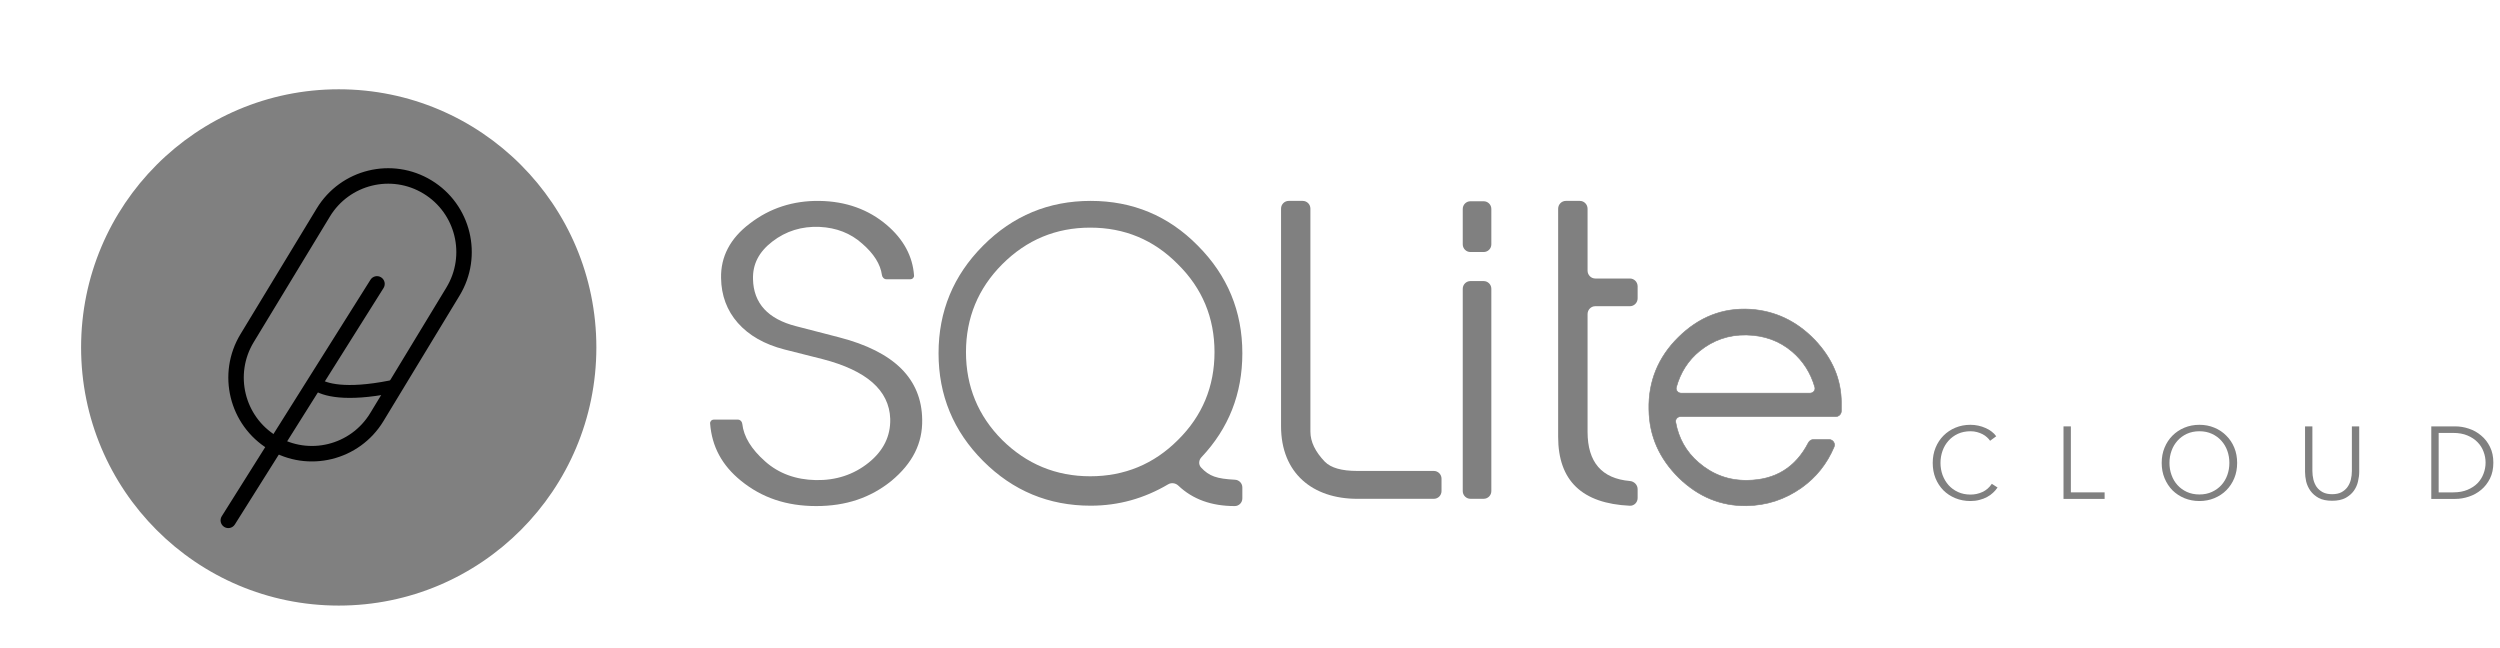
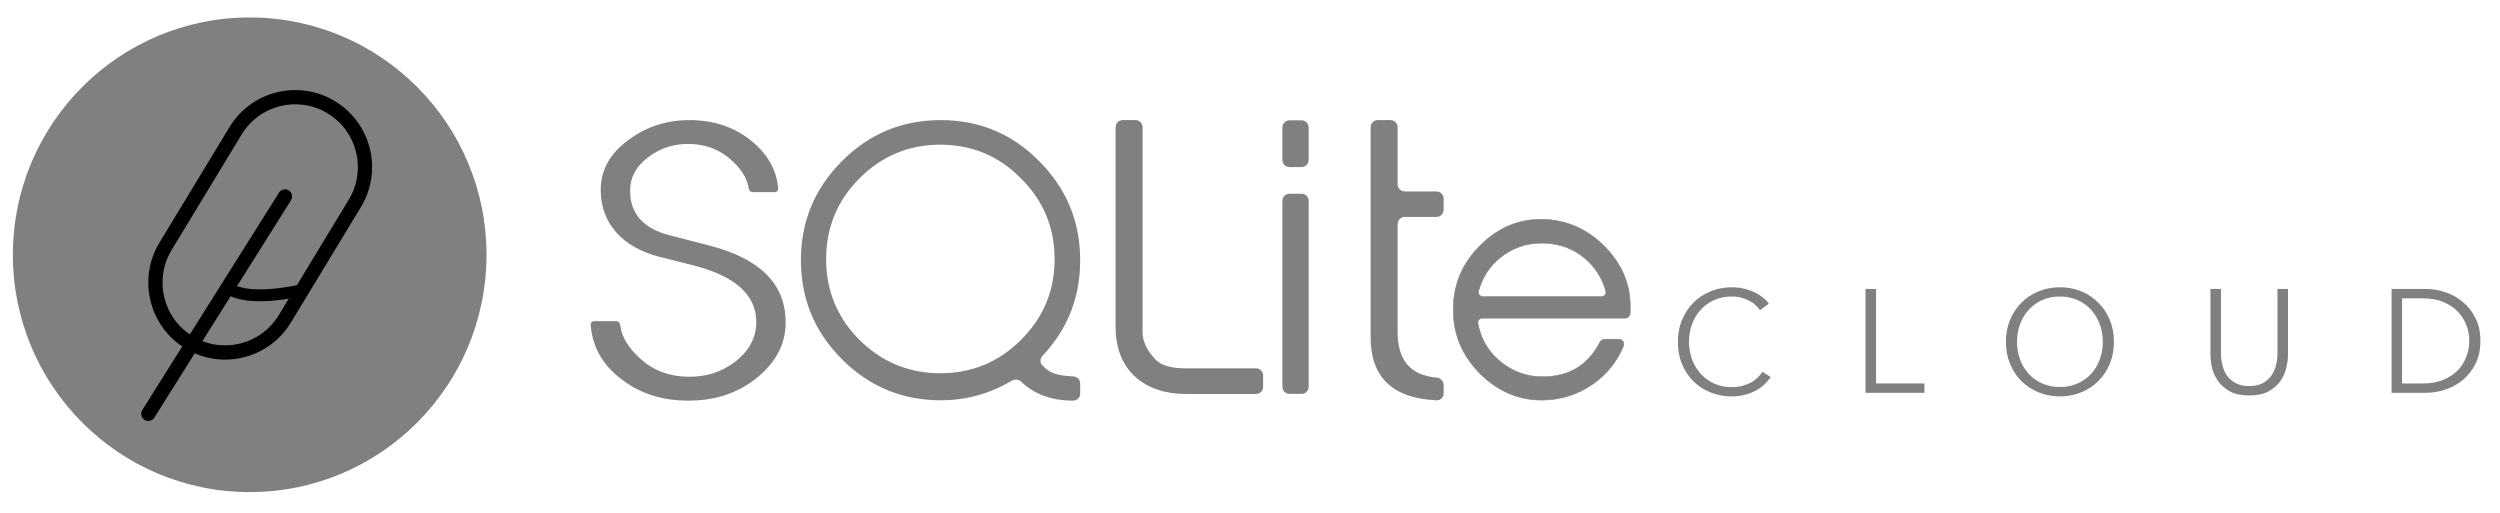
- <svg xmlns="http://www.w3.org/2000/svg" width="112" height="29" viewBox="0 0 112 29" fill="none">
-   <ellipse cx="15.175" cy="15.565" rx="11.542" ry="11.565" fill="#808080" />
-   <path d="M14.187 9.341C15.262 7.569 17.566 7.006 19.334 8.082C21.103 9.159 21.665 11.468 20.59 13.24L17.178 18.867C16.103 20.639 13.798 21.203 12.03 20.127C10.262 19.05 9.7 16.741 10.774 14.969L14.187 9.341Z" fill="#808080" />
-   <path fill-rule="evenodd" clip-rule="evenodd" d="M16.586 18.507L19.999 12.88C20.875 11.435 20.416 9.553 18.975 8.675C17.533 7.797 15.655 8.257 14.779 9.702L11.366 15.329C10.49 16.773 10.948 18.656 12.39 19.534C13.831 20.411 15.71 19.952 16.586 18.507ZM19.334 8.082C17.566 7.006 15.262 7.569 14.187 9.341L10.774 14.969C9.7 16.741 10.262 19.05 12.03 20.127C13.798 21.203 16.103 20.639 17.178 18.867L20.59 13.24C21.665 11.468 21.103 9.159 19.334 8.082Z" fill="black" />
-   <path fill-rule="evenodd" clip-rule="evenodd" d="M17.074 12.425C17.236 12.527 17.285 12.741 17.183 12.903L10.521 23.497C10.419 23.659 10.205 23.708 10.043 23.605C9.881 23.503 9.833 23.289 9.935 23.127L16.597 12.533C16.699 12.371 16.913 12.322 17.074 12.425Z" fill="black" />
-   <path fill-rule="evenodd" clip-rule="evenodd" d="M17.791 17.274C17.822 17.431 17.72 17.583 17.564 17.614C15.493 18.025 14.457 17.765 14.011 17.45C13.88 17.358 13.849 17.178 13.941 17.047C14.032 16.916 14.212 16.885 14.343 16.977C14.592 17.152 15.428 17.449 17.452 17.047C17.608 17.016 17.76 17.117 17.791 17.274Z" fill="black" />
-   <path d="M108.922 19.102H109.998C110.2 19.102 110.401 19.135 110.603 19.203C110.808 19.27 110.991 19.372 111.153 19.51C111.318 19.645 111.45 19.814 111.551 20.02C111.652 20.221 111.702 20.457 111.702 20.726C111.702 20.999 111.652 21.236 111.551 21.438C111.45 21.64 111.318 21.81 111.153 21.947C110.991 22.082 110.808 22.183 110.603 22.25C110.401 22.318 110.2 22.351 109.998 22.351H108.922V19.102ZM109.252 22.058H109.907C110.151 22.058 110.363 22.019 110.543 21.943C110.727 21.866 110.878 21.767 110.997 21.644C111.116 21.519 111.205 21.377 111.263 21.218C111.324 21.058 111.354 20.895 111.354 20.726C111.354 20.558 111.324 20.394 111.263 20.235C111.205 20.076 111.116 19.935 110.997 19.813C110.878 19.688 110.727 19.587 110.543 19.51C110.363 19.434 110.151 19.395 109.907 19.395H109.252V22.058Z" fill="#808080" />
-   <path d="M104.48 22.434C104.235 22.434 104.035 22.393 103.879 22.31C103.724 22.224 103.6 22.117 103.508 21.989C103.417 21.86 103.353 21.721 103.316 21.571C103.282 21.418 103.266 21.274 103.266 21.14V19.102H103.595V21.103C103.595 21.234 103.611 21.363 103.641 21.488C103.672 21.611 103.721 21.721 103.788 21.819C103.858 21.914 103.95 21.992 104.063 22.053C104.176 22.111 104.315 22.14 104.48 22.14C104.644 22.14 104.783 22.111 104.896 22.053C105.009 21.992 105.099 21.914 105.167 21.819C105.237 21.721 105.287 21.611 105.318 21.488C105.348 21.363 105.364 21.234 105.364 21.103V19.102H105.693V21.14C105.693 21.274 105.675 21.418 105.638 21.571C105.605 21.721 105.542 21.86 105.451 21.989C105.359 22.117 105.234 22.224 105.075 22.31C104.919 22.393 104.721 22.434 104.48 22.434Z" fill="#808080" />
-   <path d="M100.224 20.739C100.224 20.987 100.182 21.215 100.096 21.423C100.011 21.631 99.891 21.811 99.739 21.964C99.589 22.114 99.41 22.232 99.203 22.318C98.998 22.403 98.775 22.446 98.534 22.446C98.293 22.446 98.068 22.403 97.861 22.318C97.656 22.232 97.477 22.114 97.325 21.964C97.175 21.811 97.058 21.631 96.972 21.423C96.886 21.215 96.844 20.987 96.844 20.739C96.844 20.491 96.886 20.263 96.972 20.055C97.058 19.847 97.175 19.668 97.325 19.518C97.477 19.365 97.656 19.245 97.861 19.16C98.068 19.074 98.293 19.031 98.534 19.031C98.775 19.031 98.998 19.074 99.203 19.16C99.41 19.245 99.589 19.365 99.739 19.518C99.891 19.668 100.011 19.847 100.096 20.055C100.182 20.263 100.224 20.491 100.224 20.739ZM99.876 20.739C99.876 20.549 99.846 20.369 99.785 20.197C99.724 20.026 99.635 19.876 99.519 19.747C99.403 19.616 99.261 19.512 99.093 19.435C98.928 19.359 98.742 19.32 98.534 19.32C98.326 19.32 98.139 19.359 97.971 19.435C97.806 19.512 97.665 19.616 97.549 19.747C97.433 19.876 97.345 20.026 97.284 20.197C97.222 20.369 97.192 20.549 97.192 20.739C97.192 20.928 97.222 21.109 97.284 21.28C97.345 21.452 97.433 21.602 97.549 21.73C97.665 21.859 97.806 21.961 97.971 22.038C98.139 22.114 98.326 22.152 98.534 22.152C98.742 22.152 98.928 22.114 99.093 22.038C99.261 21.961 99.403 21.859 99.519 21.73C99.635 21.602 99.724 21.452 99.785 21.28C99.846 21.109 99.876 20.928 99.876 20.739Z" fill="#808080" />
-   <path d="M92.775 22.058H94.287V22.351H92.445V19.102H92.775V22.058Z" fill="#808080" />
-   <path d="M89.49 21.84C89.435 21.923 89.368 22.001 89.289 22.074C89.212 22.148 89.122 22.212 89.018 22.267C88.918 22.322 88.805 22.365 88.679 22.396C88.557 22.429 88.423 22.446 88.276 22.446C88.032 22.446 87.806 22.403 87.598 22.318C87.391 22.232 87.212 22.114 87.062 21.964C86.913 21.811 86.795 21.631 86.71 21.423C86.627 21.215 86.586 20.987 86.586 20.739C86.586 20.491 86.629 20.263 86.714 20.055C86.8 19.847 86.917 19.668 87.067 19.518C87.22 19.365 87.398 19.245 87.603 19.16C87.811 19.074 88.035 19.031 88.276 19.031C88.395 19.031 88.511 19.044 88.624 19.068C88.74 19.092 88.849 19.128 88.95 19.174C89.05 19.216 89.142 19.27 89.225 19.334C89.307 19.395 89.376 19.466 89.431 19.545L89.156 19.747C89.122 19.695 89.076 19.643 89.018 19.591C88.963 19.539 88.898 19.493 88.821 19.453C88.745 19.414 88.661 19.382 88.569 19.357C88.481 19.333 88.385 19.32 88.281 19.32C88.07 19.32 87.881 19.359 87.713 19.435C87.548 19.512 87.407 19.616 87.291 19.747C87.175 19.876 87.087 20.026 87.026 20.197C86.965 20.369 86.934 20.549 86.934 20.739C86.934 20.928 86.965 21.109 87.026 21.28C87.09 21.452 87.18 21.603 87.296 21.735C87.412 21.863 87.552 21.966 87.717 22.042C87.885 22.119 88.073 22.157 88.281 22.157C88.467 22.157 88.644 22.119 88.812 22.042C88.98 21.966 89.121 21.843 89.234 21.675L89.49 21.84Z" fill="#808080" />
-   <path d="M73.871 18.343C73.885 19.532 74.339 20.544 75.215 21.41L75.215 21.41C76.091 22.26 77.1 22.671 78.24 22.657L78.24 22.657C79.145 22.642 79.964 22.378 80.709 21.85C81.365 21.385 81.85 20.773 82.167 20.023C82.235 19.862 82.112 19.69 81.939 19.69H81.246C81.148 19.69 81.06 19.747 81.015 19.834C80.73 20.387 80.36 20.804 79.906 21.085C79.451 21.366 78.911 21.511 78.283 21.518L78.283 21.518C77.442 21.533 76.716 21.256 76.092 20.717C75.536 20.236 75.199 19.628 75.071 18.912C75.047 18.78 75.152 18.664 75.287 18.664H82.239C82.378 18.664 82.492 18.55 82.492 18.41V18.051C82.492 17.008 82.097 16.069 81.308 15.233L81.308 15.233C80.49 14.383 79.526 13.928 78.415 13.854V13.854L78.415 13.854C77.173 13.781 76.106 14.207 75.186 15.116L75.186 15.116C74.28 16.011 73.842 17.096 73.871 18.343ZM73.871 18.343C73.871 18.343 73.871 18.343 73.871 18.343L73.884 18.343L73.871 18.343C73.871 18.343 73.871 18.343 73.871 18.343ZM75.314 17.613C75.17 17.613 75.064 17.481 75.102 17.344C75.286 16.686 75.629 16.142 76.15 15.721C76.745 15.24 77.441 14.992 78.239 15.007C79.038 15.022 79.719 15.269 80.285 15.75C80.779 16.17 81.118 16.701 81.303 17.344C81.342 17.481 81.235 17.613 81.091 17.613H75.314Z" fill="#808080" stroke="#808080" stroke-width="0.027" />
-   <path d="M73.02 21.549C73.21 21.566 73.366 21.721 73.366 21.916V22.311C73.366 22.506 73.21 22.665 73.019 22.657C70.871 22.559 69.805 21.531 69.805 19.571V9.353C69.805 9.158 69.96 9 70.151 9H70.777C70.968 9 71.123 9.158 71.123 9.353V12.124C71.123 12.319 71.278 12.477 71.469 12.477H73.02C73.211 12.477 73.366 12.635 73.366 12.83V13.365C73.366 13.56 73.211 13.718 73.02 13.718H71.469C71.278 13.718 71.123 13.876 71.123 14.071V19.344C71.123 20.71 71.76 21.44 73.02 21.549Z" fill="#808080" />
-   <path d="M66.467 9.016C66.658 9.016 66.812 9.17 66.812 9.361V10.946C66.812 11.137 66.658 11.291 66.467 11.291H65.876C65.686 11.291 65.531 11.137 65.531 10.946V9.361C65.531 9.17 65.686 9.016 65.876 9.016H66.467ZM66.467 12.592C66.658 12.592 66.812 12.747 66.812 12.938V22C66.812 22.191 66.658 22.346 66.467 22.346H65.876C65.686 22.346 65.531 22.191 65.531 22V12.938C65.531 12.747 65.686 12.592 65.876 12.592H66.467Z" fill="#808080" />
-   <path d="M64.235 21.098C64.425 21.098 64.58 21.253 64.58 21.444V22.001C64.58 22.192 64.425 22.347 64.235 22.347H60.806C58.808 22.347 57.391 21.201 57.391 19.096V9.346C57.391 9.155 57.545 9 57.736 9H58.361C58.551 9 58.706 9.155 58.706 9.346V19.336C58.706 19.798 58.928 20.242 59.355 20.687C59.628 20.961 60.106 21.098 60.806 21.098H64.235Z" fill="#808080" />
-   <path d="M55.329 21.492C55.513 21.501 55.657 21.653 55.657 21.837V22.33C55.657 22.519 55.504 22.672 55.316 22.672C54.269 22.672 53.431 22.366 52.788 21.755C52.665 21.638 52.478 21.611 52.332 21.698C51.259 22.331 50.111 22.655 48.861 22.655C46.982 22.655 45.377 21.987 44.045 20.653C42.713 19.318 42.047 17.71 42.047 15.827C42.047 13.945 42.713 12.337 44.045 11.002C45.377 9.667 46.982 9 48.861 9C50.739 9 52.344 9.667 53.659 11.002C54.991 12.337 55.657 13.945 55.657 15.827C55.657 17.64 55.046 19.192 53.824 20.485C53.703 20.612 53.686 20.811 53.805 20.941C54.174 21.341 54.515 21.447 55.316 21.491L55.329 21.492ZM52.771 19.712C53.864 18.634 54.41 17.316 54.41 15.776C54.41 14.236 53.864 12.918 52.771 11.84C51.695 10.745 50.38 10.198 48.843 10.198C47.306 10.198 45.992 10.745 44.899 11.84C43.823 12.918 43.276 14.236 43.276 15.776C43.276 17.316 43.823 18.634 44.899 19.712C45.992 20.79 47.306 21.337 48.843 21.337C50.38 21.337 51.695 20.79 52.771 19.712Z" fill="#808080" />
-   <path fill-rule="evenodd" clip-rule="evenodd" d="M31.855 18.852C31.886 18.818 31.932 18.799 31.979 18.799V18.799H33.062C33.159 18.799 33.241 18.88 33.254 18.987C33.319 19.567 33.656 20.119 34.282 20.674C34.886 21.21 35.647 21.49 36.546 21.508C37.452 21.526 38.248 21.264 38.914 20.729C39.578 20.196 39.904 19.534 39.882 18.761C39.861 18.127 39.593 17.58 39.087 17.135C38.586 16.695 37.836 16.343 36.858 16.09L35.141 15.656C34.25 15.427 33.549 15.027 33.056 14.468C32.567 13.914 32.314 13.237 32.304 12.456C32.283 11.498 32.715 10.677 33.586 10.018L33.596 10.011C34.486 9.324 35.536 8.984 36.713 9.001C37.891 9.018 38.905 9.38 39.726 10.079C40.476 10.717 40.888 11.478 40.949 12.341C40.953 12.384 40.938 12.425 40.908 12.457C40.877 12.491 40.832 12.51 40.784 12.51H39.705C39.608 12.51 39.524 12.428 39.51 12.319C39.444 11.835 39.146 11.362 38.624 10.912C38.112 10.452 37.471 10.2 36.718 10.165C35.923 10.13 35.21 10.35 34.6 10.822C33.996 11.287 33.714 11.84 33.735 12.511C33.746 13.046 33.915 13.496 34.238 13.847C34.557 14.194 35.032 14.451 35.651 14.61L37.598 15.114C38.825 15.43 39.76 15.902 40.377 16.516C40.988 17.125 41.304 17.893 41.314 18.8C41.334 19.859 40.883 20.756 39.937 21.542C38.998 22.302 37.897 22.672 36.568 22.672C35.239 22.672 34.137 22.302 33.199 21.541C32.345 20.849 31.892 20.008 31.813 18.971C31.809 18.927 31.825 18.885 31.855 18.852Z" fill="#808080" />
+ <svg xmlns="http://www.w3.org/2000/svg" width="161" height="33" viewBox="0 0 161 33" fill="none">
+   <ellipse cx="16.08" cy="16.408" rx="15.252" ry="15.283" fill="#808080" />
+   <path d="M14.78 8.185C16.2 5.844 19.246 5.099 21.582 6.521C23.919 7.944 24.662 10.995 23.242 13.337L18.732 20.773C17.312 23.115 14.267 23.86 11.93 22.437C9.594 21.015 8.851 17.963 10.271 15.621L14.78 8.185Z" fill="#808080" />
+   <path fill-rule="evenodd" clip-rule="evenodd" d="M17.951 20.297L22.46 12.861C23.618 10.952 23.012 8.465 21.107 7.305C19.202 6.145 16.72 6.752 15.562 8.661L11.053 16.097C9.895 18.006 10.501 20.494 12.405 21.654C14.31 22.813 16.793 22.206 17.951 20.297ZM21.582 6.521C19.246 5.099 16.2 5.844 14.78 8.185L10.271 15.621C8.851 17.963 9.594 21.015 11.93 22.437C14.267 23.86 17.312 23.115 18.732 20.773L23.242 13.337C24.662 10.995 23.919 7.944 21.582 6.521Z" fill="black" />
+   <path fill-rule="evenodd" clip-rule="evenodd" d="M18.597 12.264C18.811 12.398 18.875 12.681 18.741 12.896L9.937 26.895C9.802 27.109 9.52 27.173 9.306 27.038C9.093 26.904 9.028 26.62 9.163 26.406L17.966 12.407C18.101 12.193 18.384 12.129 18.597 12.264Z" fill="black" />
+   <path fill-rule="evenodd" clip-rule="evenodd" d="M19.542 18.671C19.583 18.878 19.448 19.079 19.242 19.12C16.506 19.664 15.137 19.319 14.547 18.903C14.374 18.782 14.333 18.544 14.454 18.371C14.575 18.198 14.813 18.157 14.985 18.278C15.315 18.51 16.419 18.902 19.094 18.371C19.3 18.33 19.501 18.464 19.542 18.671Z" fill="black" />
+   <path d="M154.016 18.609H156.231C156.646 18.609 157.061 18.679 157.476 18.817C157.897 18.956 158.274 19.167 158.607 19.45C158.946 19.727 159.22 20.077 159.427 20.499C159.634 20.914 159.738 21.399 159.738 21.953C159.738 22.514 159.634 23.002 159.427 23.418C159.22 23.833 158.946 24.183 158.607 24.466C158.274 24.743 157.897 24.951 157.476 25.09C157.061 25.228 156.646 25.297 156.231 25.297H154.016V18.609ZM154.694 24.693H156.043C156.545 24.693 156.982 24.614 157.353 24.457C157.73 24.299 158.041 24.095 158.286 23.843C158.531 23.585 158.714 23.292 158.833 22.964C158.959 22.637 159.022 22.3 159.022 21.953C159.022 21.607 158.959 21.27 158.833 20.943C158.714 20.615 158.531 20.326 158.286 20.074C158.041 19.815 157.73 19.608 157.353 19.45C156.982 19.293 156.545 19.214 156.043 19.214H154.694V24.693Z" fill="#808080" />
+   <path d="M144.85 25.468C144.347 25.468 143.935 25.383 143.615 25.212C143.294 25.036 143.04 24.816 142.851 24.551C142.663 24.287 142.531 24 142.455 23.692C142.386 23.377 142.352 23.081 142.352 22.804V18.609H143.03V22.728C143.03 22.999 143.062 23.263 143.125 23.522C143.187 23.773 143.288 24 143.426 24.202C143.571 24.397 143.759 24.558 143.992 24.683C144.225 24.803 144.51 24.863 144.85 24.863C145.189 24.863 145.475 24.803 145.708 24.683C145.94 24.558 146.126 24.397 146.264 24.202C146.409 24 146.512 23.773 146.575 23.522C146.638 23.263 146.669 22.999 146.669 22.728V18.609H147.348V22.804C147.348 23.081 147.31 23.377 147.235 23.692C147.166 24 147.037 24.287 146.849 24.551C146.66 24.816 146.402 25.036 146.075 25.212C145.755 25.383 145.346 25.468 144.85 25.468Z" fill="#808080" />
+   <path d="M136.137 22.014C136.137 22.524 136.049 22.993 135.873 23.422C135.697 23.85 135.452 24.221 135.138 24.536C134.83 24.845 134.462 25.087 134.035 25.264C133.614 25.44 133.155 25.528 132.658 25.528C132.162 25.528 131.7 25.44 131.273 25.264C130.852 25.087 130.484 24.845 130.17 24.536C129.862 24.221 129.62 23.85 129.444 23.422C129.268 22.993 129.18 22.524 129.18 22.014C129.18 21.504 129.268 21.035 129.444 20.607C129.62 20.178 129.862 19.81 130.17 19.501C130.484 19.186 130.852 18.941 131.273 18.765C131.7 18.588 132.162 18.5 132.658 18.5C133.155 18.5 133.614 18.588 134.035 18.765C134.462 18.941 134.83 19.186 135.138 19.501C135.452 19.81 135.697 20.178 135.873 20.607C136.049 21.035 136.137 21.504 136.137 22.014ZM135.421 22.014C135.421 21.624 135.358 21.252 135.232 20.899C135.106 20.547 134.924 20.238 134.685 19.974C134.447 19.703 134.154 19.489 133.809 19.331C133.469 19.174 133.086 19.095 132.658 19.095C132.231 19.095 131.845 19.174 131.499 19.331C131.159 19.489 130.87 19.703 130.632 19.974C130.393 20.238 130.21 20.547 130.085 20.899C129.959 21.252 129.896 21.624 129.896 22.014C129.896 22.405 129.959 22.776 130.085 23.129C130.21 23.482 130.393 23.79 130.632 24.055C130.87 24.319 131.159 24.53 131.499 24.688C131.845 24.845 132.231 24.924 132.658 24.924C133.086 24.924 133.469 24.845 133.809 24.688C134.154 24.53 134.447 24.319 134.685 24.055C134.924 23.79 135.106 23.482 135.232 23.129C135.358 22.776 135.421 22.405 135.421 22.014Z" fill="#808080" />
+   <path d="M120.819 24.693H123.931V25.297H120.141V18.609H120.819V24.693Z" fill="#808080" />
+   <path d="M114.032 24.281C113.919 24.451 113.78 24.612 113.617 24.763C113.46 24.914 113.274 25.047 113.061 25.16C112.853 25.273 112.621 25.361 112.363 25.424C112.112 25.494 111.835 25.528 111.533 25.528C111.031 25.528 110.566 25.44 110.138 25.264C109.711 25.087 109.343 24.845 109.035 24.536C108.727 24.221 108.485 23.85 108.309 23.422C108.14 22.993 108.055 22.524 108.055 22.014C108.055 21.504 108.143 21.035 108.319 20.607C108.495 20.178 108.737 19.81 109.045 19.501C109.359 19.186 109.727 18.941 110.148 18.765C110.575 18.588 111.037 18.5 111.533 18.5C111.779 18.5 112.017 18.525 112.25 18.576C112.489 18.626 112.712 18.698 112.919 18.793C113.127 18.881 113.315 18.991 113.485 19.123C113.655 19.249 113.796 19.394 113.909 19.558L113.344 19.974C113.274 19.867 113.18 19.759 113.061 19.652C112.948 19.545 112.812 19.451 112.655 19.369C112.498 19.287 112.325 19.221 112.137 19.171C111.955 19.12 111.757 19.095 111.543 19.095C111.109 19.095 110.72 19.174 110.374 19.331C110.034 19.489 109.745 19.703 109.507 19.974C109.268 20.238 109.085 20.547 108.96 20.899C108.834 21.252 108.771 21.624 108.771 22.014C108.771 22.405 108.834 22.776 108.96 23.129C109.092 23.482 109.277 23.793 109.516 24.064C109.755 24.328 110.044 24.54 110.383 24.697C110.729 24.854 111.116 24.933 111.543 24.933C111.926 24.933 112.291 24.854 112.636 24.697C112.982 24.54 113.271 24.288 113.504 23.941L114.032 24.281Z" fill="#808080" />
+   <path d="M99.367 25.766L99.367 25.766C100.564 25.746 101.645 25.397 102.63 24.699C103.496 24.085 104.138 23.276 104.556 22.285C104.646 22.072 104.484 21.846 104.254 21.846H103.339C103.21 21.846 103.093 21.921 103.034 22.035C102.657 22.766 102.169 23.318 101.568 23.689C100.968 24.06 100.254 24.252 99.424 24.261L99.424 24.262C98.312 24.281 97.354 23.915 96.529 23.203C95.794 22.567 95.348 21.763 95.179 20.817C95.148 20.644 95.286 20.489 95.464 20.489H104.651C104.836 20.489 104.985 20.339 104.985 20.154V19.679C104.985 18.302 104.463 17.061 103.421 15.956L103.421 15.956C102.34 14.832 101.066 14.231 99.599 14.134V14.134L99.598 14.134C97.957 14.037 96.547 14.599 95.331 15.801L95.331 15.801C94.134 16.983 93.555 18.418 93.594 20.066C93.613 21.636 94.212 22.974 95.37 24.118L95.37 24.118C96.528 25.242 97.86 25.785 99.367 25.766ZM95.5 19.101C95.311 19.101 95.17 18.927 95.22 18.746C95.464 17.876 95.917 17.157 96.606 16.6C97.392 15.965 98.312 15.638 99.366 15.657C100.421 15.676 101.322 16.004 102.069 16.639C102.722 17.194 103.171 17.896 103.414 18.745C103.466 18.926 103.325 19.101 103.135 19.101H95.5Z" fill="#808080" stroke="#808080" stroke-width="0.035" />
+   <path d="M92.515 24.317C92.766 24.339 92.972 24.545 92.972 24.802V25.324C92.972 25.582 92.766 25.792 92.514 25.78C89.675 25.652 88.266 24.293 88.266 21.704V8.201C88.266 7.943 88.47 7.734 88.723 7.734H89.551C89.803 7.734 90.008 7.943 90.008 8.201V11.863C90.008 12.12 90.213 12.329 90.465 12.329H92.515C92.767 12.329 92.972 12.538 92.972 12.796V13.502C92.972 13.76 92.767 13.969 92.515 13.969H90.465C90.213 13.969 90.008 14.178 90.008 14.435V21.404C90.008 23.208 90.849 24.173 92.515 24.317Z" fill="#808080" />
+   <path d="M83.823 7.75C84.074 7.75 84.278 7.955 84.278 8.207V10.3C84.278 10.553 84.074 10.757 83.823 10.757H83.042C82.79 10.757 82.586 10.553 82.586 10.3V8.207C82.586 7.955 82.79 7.75 83.042 7.75H83.823ZM83.823 12.476C84.074 12.476 84.278 12.681 84.278 12.933V24.908C84.278 25.16 84.074 25.364 83.823 25.364H83.042C82.79 25.364 82.586 25.16 82.586 24.908V12.933C82.586 12.681 82.79 12.476 83.042 12.476H83.823Z" fill="#808080" />
+   <path d="M80.888 23.721C81.14 23.721 81.344 23.925 81.344 24.178V24.915C81.344 25.167 81.14 25.372 80.888 25.372H76.357C73.717 25.372 71.844 23.857 71.844 21.076V8.191C71.844 7.939 72.048 7.734 72.3 7.734H73.125C73.377 7.734 73.581 7.939 73.581 8.191V21.392C73.581 22.003 73.875 22.59 74.439 23.178C74.8 23.54 75.432 23.721 76.357 23.721H80.888Z" fill="#808080" />
+   <path d="M69.13 24.241C69.373 24.253 69.563 24.454 69.563 24.698V25.348C69.563 25.598 69.361 25.801 69.112 25.801C67.729 25.801 66.622 25.397 65.772 24.59C65.609 24.435 65.362 24.399 65.169 24.513C63.752 25.351 62.235 25.778 60.582 25.778C58.1 25.778 55.978 24.896 54.218 23.133C52.458 21.369 51.578 19.243 51.578 16.756C51.578 14.269 52.458 12.143 54.218 10.38C55.978 8.616 58.1 7.734 60.582 7.734C63.064 7.734 65.185 8.616 66.923 10.38C68.683 12.143 69.563 14.269 69.563 16.756C69.563 19.152 68.755 21.203 67.14 22.911C66.981 23.079 66.958 23.342 67.115 23.513C67.603 24.043 68.054 24.183 69.112 24.241L69.13 24.241ZM65.749 21.889C67.194 20.464 67.916 18.723 67.916 16.688C67.916 14.653 67.194 12.912 65.749 11.488C64.328 10.041 62.59 9.317 60.559 9.317C58.528 9.317 56.791 10.041 55.347 11.488C53.925 12.912 53.203 14.653 53.203 16.688C53.203 18.723 53.925 20.464 55.347 21.889C56.791 23.313 58.528 24.037 60.559 24.037C62.59 24.037 64.328 23.313 65.749 21.889Z" fill="#808080" />
+   <path fill-rule="evenodd" clip-rule="evenodd" d="M38.095 20.754C38.136 20.708 38.197 20.683 38.26 20.683V20.683H39.69C39.818 20.683 39.927 20.79 39.943 20.932C40.03 21.698 40.475 22.427 41.303 23.161C42.1 23.869 43.106 24.239 44.294 24.263C45.491 24.286 46.544 23.94 47.424 23.233C48.301 22.529 48.731 21.654 48.703 20.633C48.674 19.795 48.321 19.072 47.652 18.484C46.99 17.903 45.999 17.438 44.706 17.104L42.437 16.53C41.26 16.227 40.334 15.699 39.682 14.96C39.036 14.227 38.702 13.333 38.688 12.302C38.661 11.035 39.231 9.951 40.382 9.08L40.396 9.071C41.572 8.163 42.959 7.713 44.515 7.735C46.072 7.758 47.411 8.237 48.496 9.16C49.487 10.003 50.031 11.009 50.113 12.15C50.117 12.206 50.097 12.261 50.058 12.303C50.017 12.347 49.957 12.373 49.895 12.373H48.468C48.34 12.373 48.229 12.264 48.21 12.12C48.123 11.481 47.729 10.855 47.04 10.261C46.364 9.653 45.517 9.321 44.521 9.273C43.47 9.227 42.529 9.519 41.722 10.142C40.925 10.756 40.552 11.487 40.58 12.375C40.594 13.082 40.818 13.675 41.244 14.139C41.666 14.598 42.294 14.938 43.111 15.148L45.684 15.813C47.306 16.232 48.541 16.855 49.356 17.666C50.164 18.471 50.581 19.486 50.594 20.684C50.621 22.084 50.026 23.269 48.775 24.307C47.535 25.313 46.079 25.801 44.323 25.801C42.568 25.801 41.111 25.312 39.872 24.307C38.743 23.392 38.144 22.281 38.04 20.911C38.035 20.853 38.055 20.797 38.095 20.754Z" fill="#808080" />
</svg>
